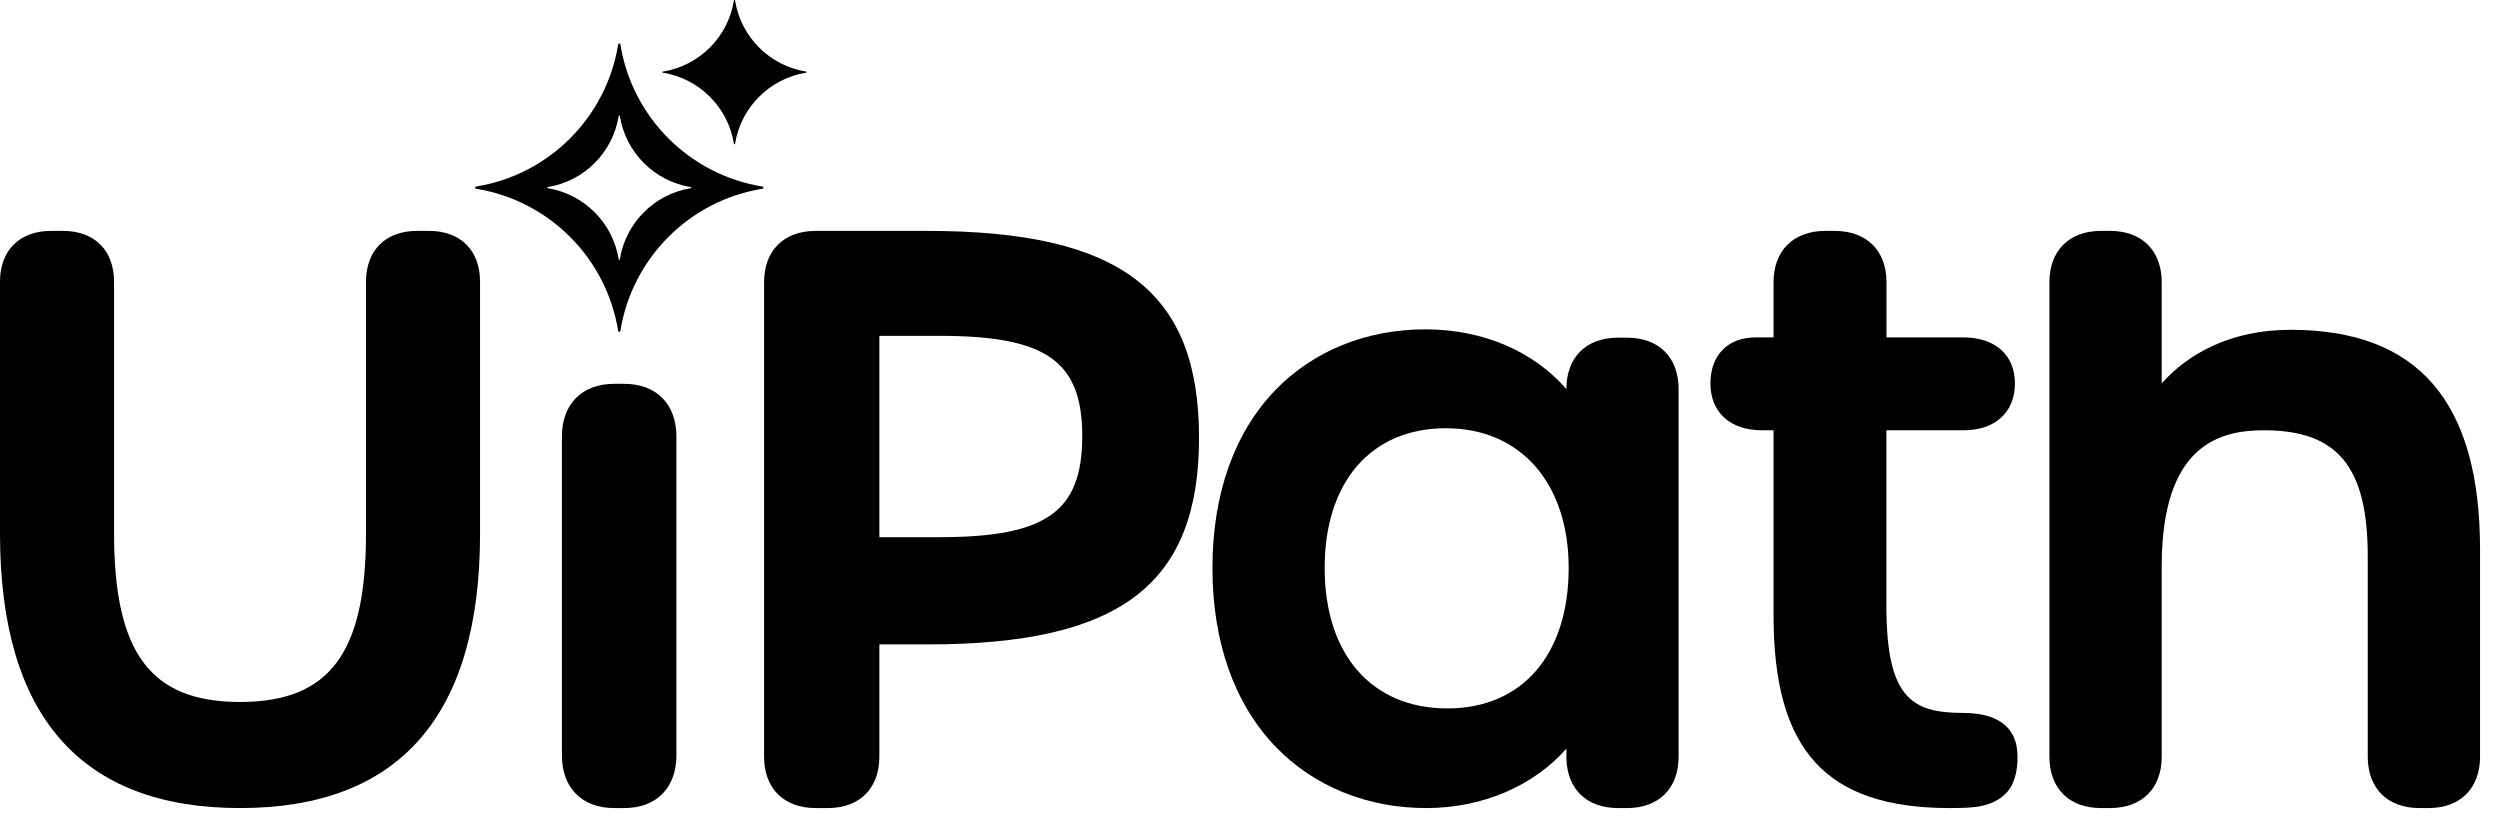
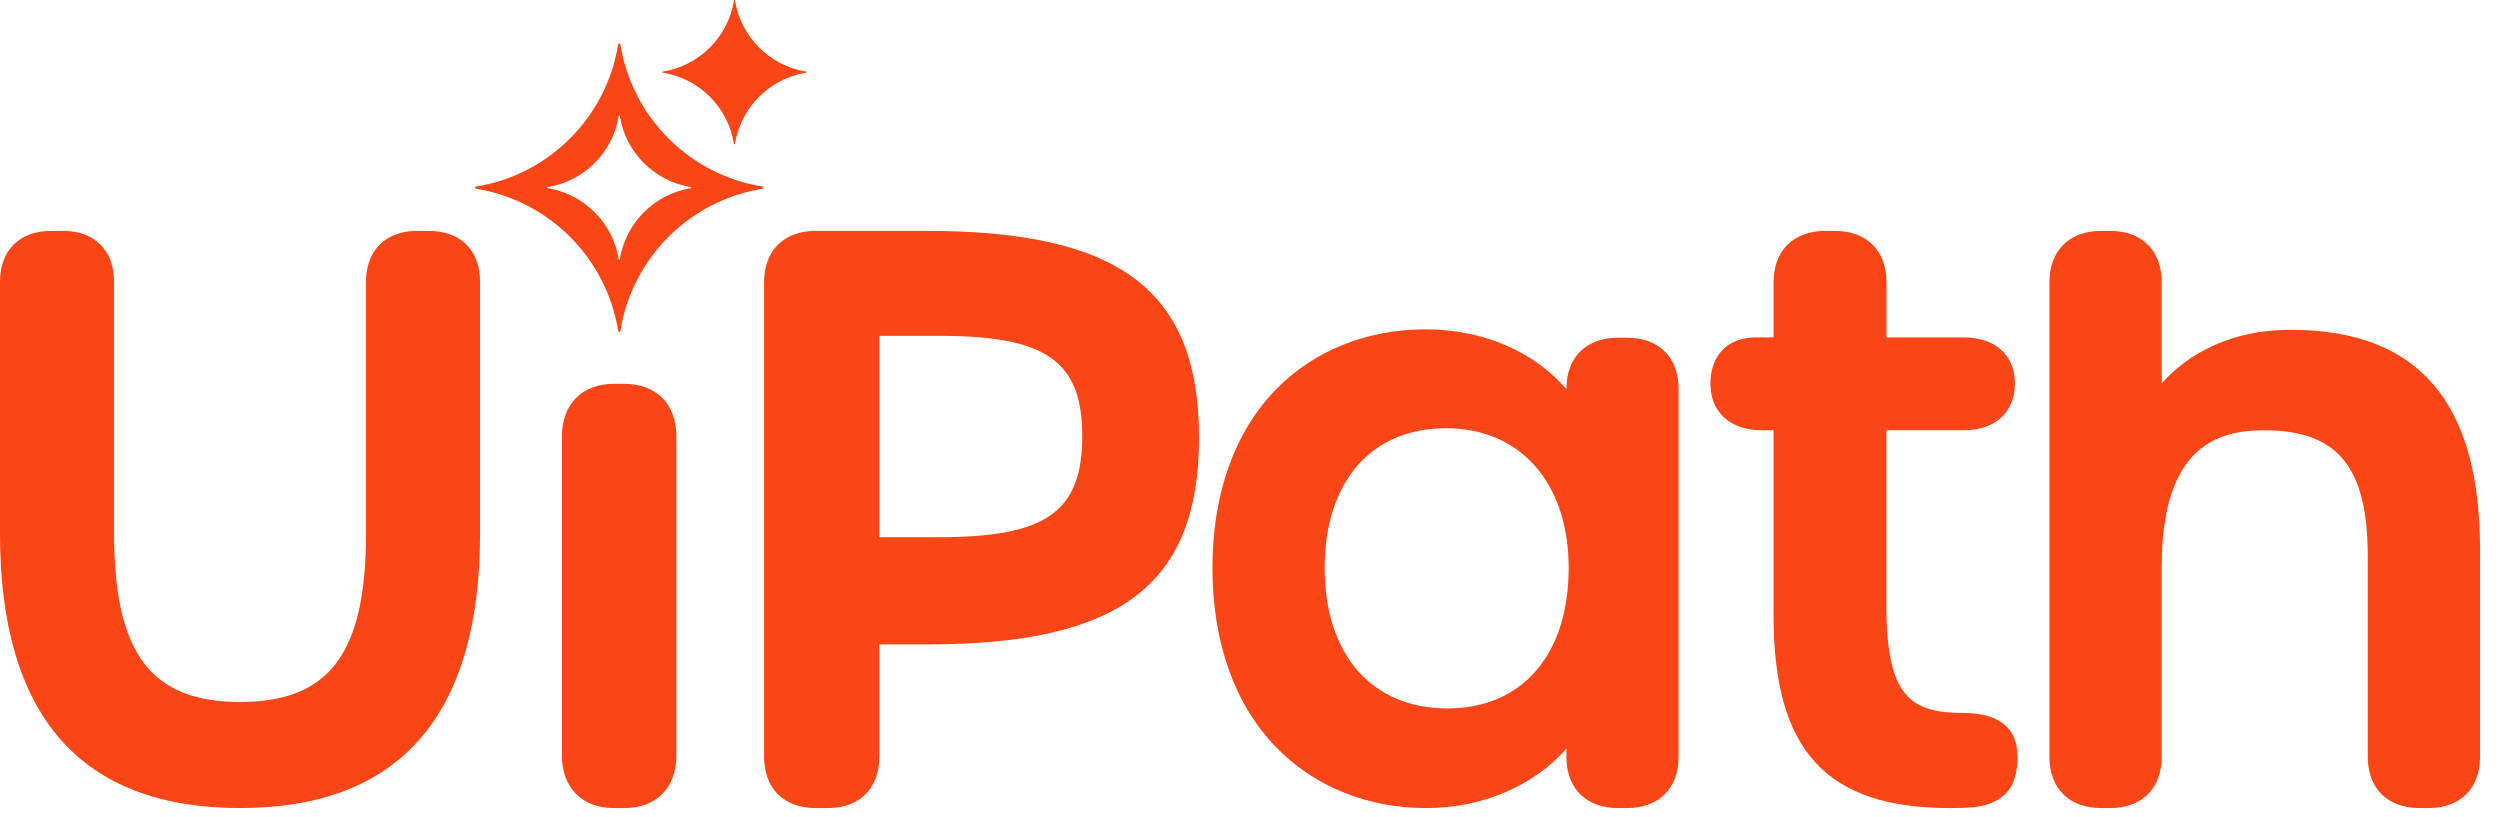
<svg xmlns="http://www.w3.org/2000/svg" width="98" height="32" viewBox="0 0 98 32" fill="none">
+   <style>path { fill: #FA4616; }</style>
  <path d="M16.819 9.051H16.346C15.113 9.051 14.347 9.814 14.347 11.042V20.922C14.347 25.607 12.916 27.517 9.409 27.517C5.901 27.517 4.471 25.598 4.471 20.893V11.042C4.471 9.814 3.705 9.051 2.472 9.051H1.999C0.766 9.051 0 9.814 0 11.042V20.922C0 28.058 3.166 31.676 9.409 31.676C15.652 31.676 18.818 28.058 18.818 20.922V11.042C18.818 9.814 18.052 9.051 16.819 9.051Z" fill="black" />
  <path d="M24.467 15.046H24.076C22.812 15.046 22.027 15.839 22.027 17.114V29.607C22.027 30.883 22.812 31.676 24.076 31.676H24.467C25.731 31.676 26.515 30.883 26.515 29.607V17.114C26.515 15.839 25.731 15.046 24.467 15.046Z" fill="black" />
  <path d="M29.887 7.312C27.031 6.853 24.777 4.598 24.319 1.74C24.31 1.686 24.24 1.686 24.232 1.74C23.773 4.598 21.519 6.853 18.663 7.312C18.61 7.321 18.61 7.391 18.663 7.399C21.519 7.858 23.773 10.114 24.232 12.972C24.24 13.025 24.31 13.025 24.319 12.972C24.777 10.114 27.031 7.858 29.887 7.399C29.941 7.391 29.941 7.321 29.887 7.312ZM27.081 7.377C25.653 7.607 24.526 8.735 24.297 10.164C24.293 10.191 24.258 10.191 24.253 10.164C24.024 8.735 22.897 7.607 21.469 7.377C21.442 7.373 21.442 7.338 21.469 7.334C22.897 7.104 24.024 5.977 24.253 4.548C24.258 4.521 24.293 4.521 24.297 4.548C24.526 5.977 25.653 7.104 27.081 7.334C27.108 7.338 27.108 7.373 27.081 7.377Z" fill="black" />
  <path d="M31.598 2.85C30.17 3.079 29.043 4.207 28.814 5.636C28.809 5.663 28.774 5.663 28.77 5.636C28.541 4.207 27.414 3.079 25.986 2.85C25.959 2.846 25.959 2.811 25.986 2.806C27.414 2.577 28.541 1.449 28.77 0.02C28.774 -0.007 28.809 -0.007 28.814 0.02C29.043 1.449 30.17 2.577 31.598 2.806C31.625 2.811 31.625 2.846 31.598 2.85Z" fill="black" />
  <path d="M36.329 9.051H31.973C30.726 9.051 29.952 9.822 29.952 11.063V29.664C29.952 30.905 30.726 31.676 31.973 31.676H32.45C33.696 31.676 34.471 30.905 34.471 29.664V25.261H36.359C43.918 25.261 47.002 22.913 47.002 17.156C47.002 11.399 43.91 9.051 36.329 9.051ZM42.424 17.096C42.424 20.058 41.014 21.057 36.836 21.057H34.471V13.165H36.836C41.014 13.165 42.424 14.157 42.424 17.096Z" fill="black" />
  <path d="M63.781 13.237H63.422C62.176 13.237 61.402 14.008 61.402 15.25V15.252C60.122 13.776 58.14 12.91 55.874 12.91C53.565 12.91 51.478 13.755 49.996 15.289C48.382 16.96 47.528 19.372 47.528 22.264C47.528 25.168 48.387 27.593 50.01 29.278C51.501 30.824 53.594 31.676 55.904 31.676C58.127 31.676 60.124 30.8 61.404 29.345C61.404 29.346 61.404 29.764 61.404 29.766C61.445 30.947 62.211 31.676 63.422 31.676H63.781C65.027 31.676 65.801 30.905 65.801 29.664V15.25C65.801 14.008 65.027 13.237 63.781 13.237ZM61.492 22.264C61.492 25.66 59.671 27.77 56.739 27.77C53.771 27.77 51.927 25.66 51.927 22.264C51.927 18.885 53.748 16.787 56.68 16.787C59.603 16.787 61.492 18.936 61.492 22.264Z" fill="black" />
  <path d="M89.793 12.928C87.453 12.928 85.784 13.857 84.739 15.026V11.065C84.739 9.823 83.964 9.051 82.717 9.051H82.359C81.112 9.051 80.337 9.823 80.337 11.065V29.663C80.337 30.905 81.112 31.676 82.359 31.676H82.717C83.964 31.676 84.739 30.905 84.739 29.663V22.198C84.739 17.419 87.026 16.867 88.748 16.867C91.638 16.867 92.816 18.299 92.816 21.812V29.663C92.816 30.905 93.591 31.676 94.838 31.676H95.196C96.443 31.676 97.218 30.905 97.218 29.663V21.544C97.218 15.746 94.789 12.928 89.793 12.928Z" fill="black" />
  <path d="M79.071 29.4C79.009 28.802 78.649 27.946 76.937 27.946C74.911 27.946 73.947 27.318 73.947 23.745V16.867H76.966C78.211 16.867 78.985 16.163 78.985 15.031C78.985 13.918 78.211 13.226 76.966 13.226H73.951V11.065C73.951 9.823 73.172 9.051 71.917 9.051H71.557C70.302 9.051 69.523 9.823 69.523 11.065V13.226H68.829C67.731 13.226 67.049 13.918 67.049 15.031C67.049 16.163 67.822 16.867 69.067 16.867H69.523V24.131C69.523 29.42 71.588 31.676 76.43 31.676C76.438 31.676 76.446 31.676 76.453 31.676C76.735 31.676 77.036 31.671 77.344 31.644C77.954 31.586 78.415 31.372 78.716 31.006C79.015 30.642 79.134 30.003 79.071 29.4Z" fill="black" />
</svg>
